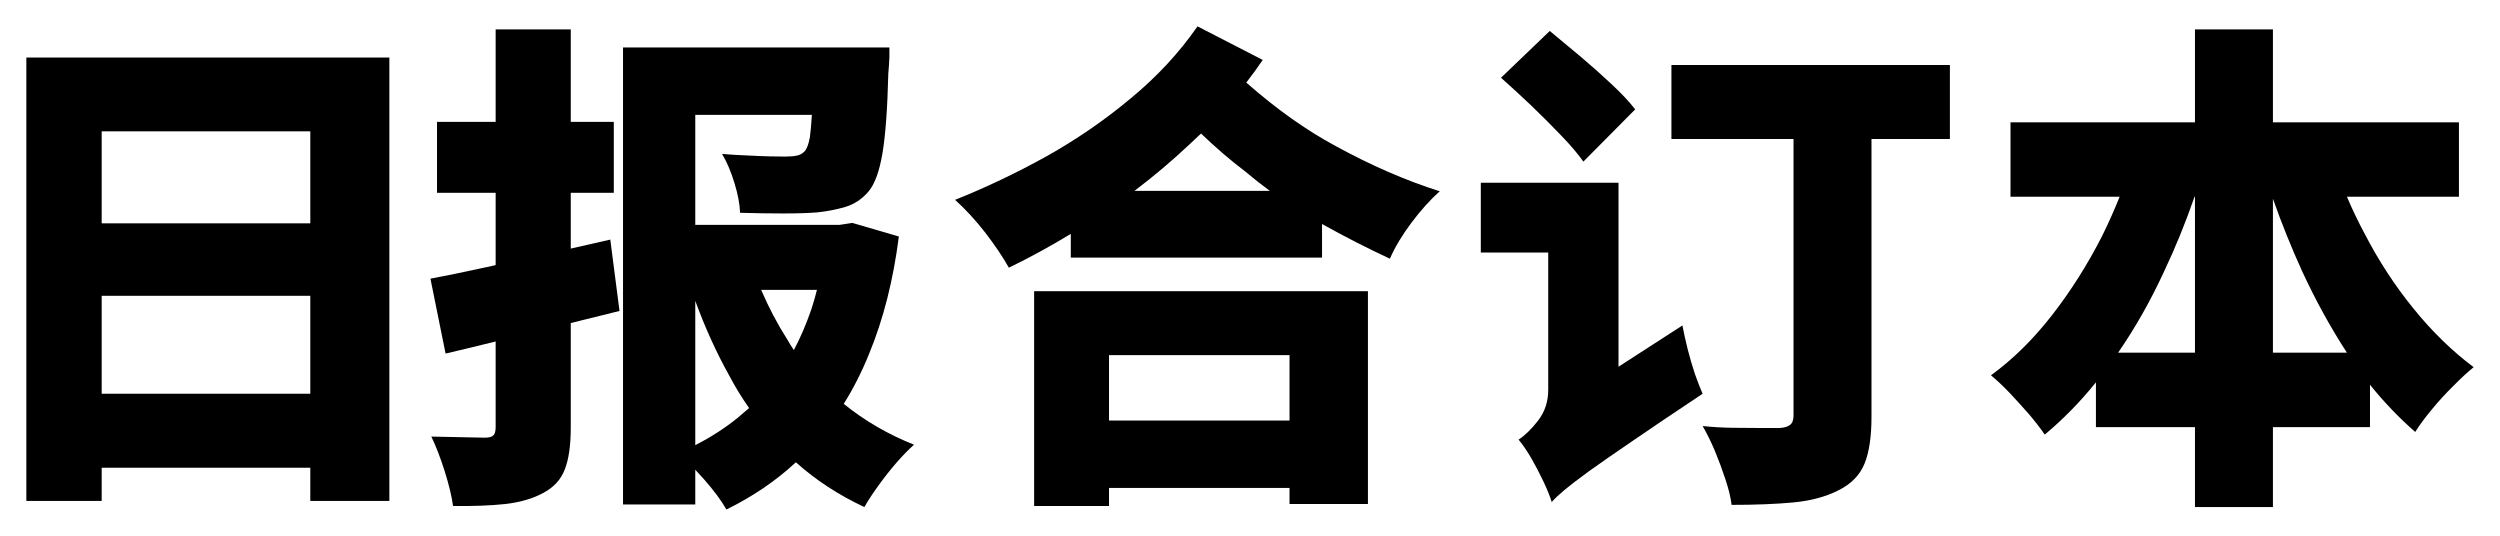
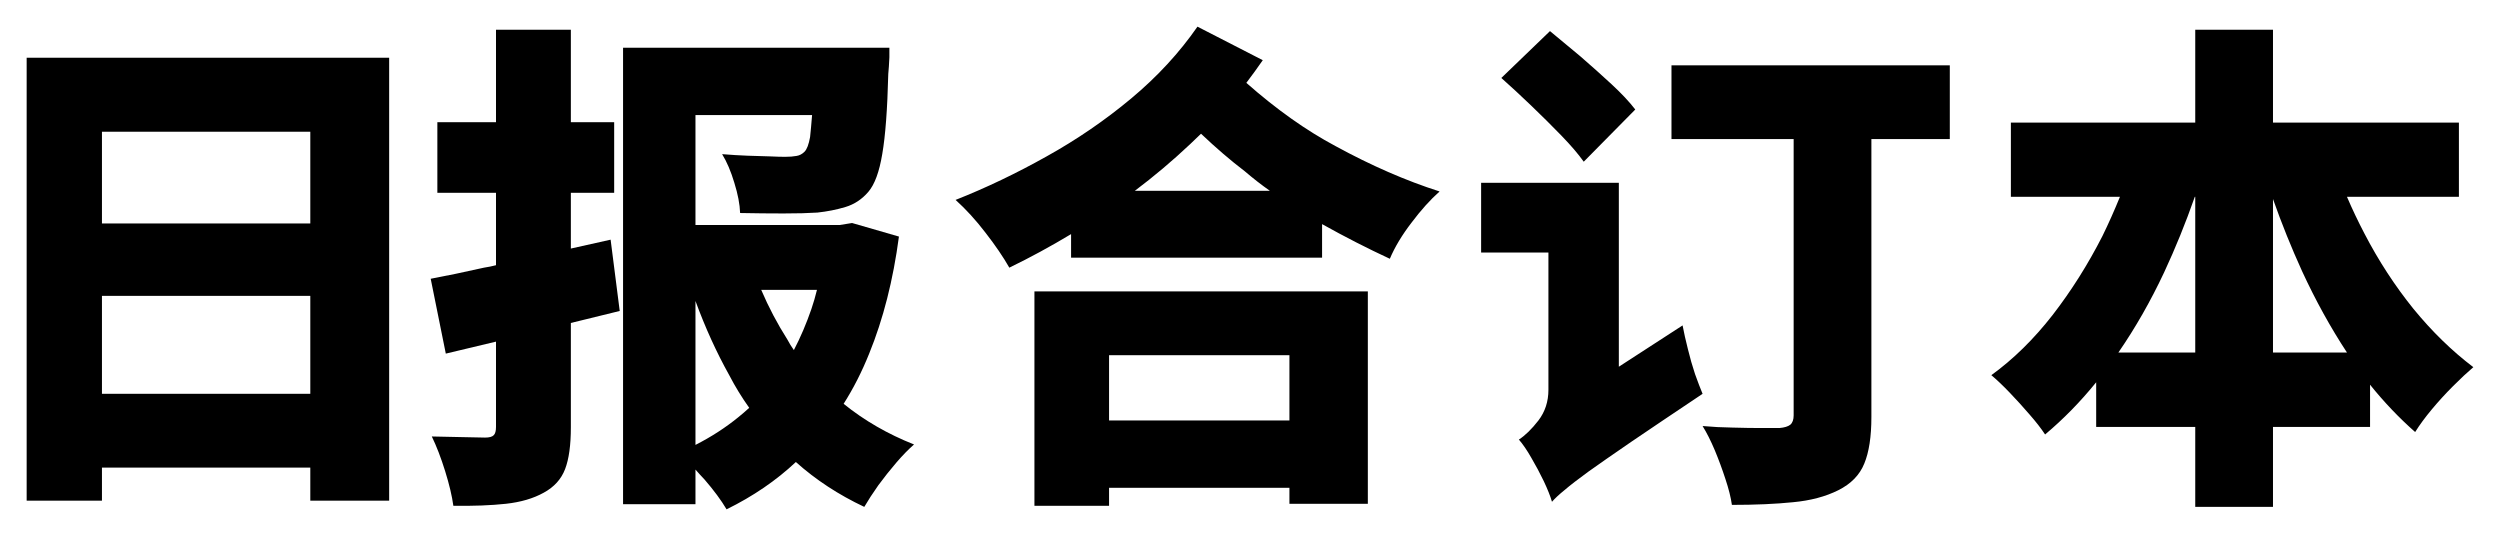
- <svg xmlns="http://www.w3.org/2000/svg" viewBox="0 -122.0 1138.4 244.0">
-   <path id="accent" d="M470.9 108.4L470.9 10.6L622.9 10.6L622.9 107.5L587.2 107.5L587.2 100.2L505.0 100.2L505.0 108.4L470.9 108.4ZM545.3-110.0L545.3-110.0L575.0-94.7Q571.4-89.4 567.5-84.4L567.5-84.4Q588.1-66.3 608.2-55.5L608.2-55.5Q632.5-42.2 655.6-34.9L655.6-34.9Q649.2-29.2 642.8-20.7Q636.4-12.2 632.9-4.2L632.9-4.2Q617.6-11.3 602.0-20.0L602.0-20.0L602.0-4.7L487.6-4.7L487.6-15.5Q473.6-7.0 459.4-0.1L459.4-0.1Q455.3-7.4 448.7-16.0Q442.0-24.6 434.9-31.0L434.9-31.0Q455.7-39.3 476.5-50.8Q497.2-62.4 515.0-77.3Q532.9-92.1 545.3-110.0ZM505.0 69.5L587.2 69.5L587.2 39.7L505.0 39.7L505.0 69.5ZM516.6-35.1L578.2-35.1Q572.5-39.3 566.8-44.1L566.8-44.1Q556.9-51.6 546.9-61.2L546.9-61.2Q544.3-58.7 541.8-56.4L541.8-56.4Q529.7-45.0 516.6-35.1L516.6-35.1Z M761.1-58.7L761.1-92.4L887.9-92.4L887.9-58.7L852.2-58.7L852.2 67.9Q852.2 81.4 849.0 89.2Q845.8 97.0 837.1 101.3Q828.4 105.7 816.5 106.8Q804.6 107.9 788.5 107.9L788.5 107.9Q787.9 102.9 785.7 96.3Q783.5 89.6 780.8 83.1Q778.0 76.6 775.3 72.0L775.3 72.0Q781.9 72.7 789.0 72.8Q796.1 72.9 802.0 72.9L802.0 72.9L810.3 72.9Q813.7 72.7 815.2 71.4Q816.7 70.2 816.7 67.2L816.7 67.2L816.7-58.7L761.1-58.7ZM674.3-7.0L674.3-38.8L737.0-38.8L737.0 45.0L766.1 26.2Q767.0 31.0 768.5 37.0Q770.0 42.9 771.8 48.3Q773.7 53.7 775.3 57.3L775.3 57.3Q755.3 70.6 742.8 79.2Q730.2 87.8 723.1 92.9Q716.0 98.1 712.3 101.2Q708.6 104.3 706.6 106.6L706.6 106.6Q705.4 102.7 702.8 97.2Q700.2 91.7 697.2 86.5Q694.2 81.4 691.5 78.2L691.5 78.2Q695.8 75.4 700.4 69.5Q705.0 63.5 705.0 55.5L705.0 55.5L705.0-7.0L674.3-7.0ZM683.5-86.6L683.5-86.6L705.7-107.9Q711.8-102.9 719.4-96.5Q727.0-90.1 733.7-83.8Q740.5-77.5 744.6-72.2L744.6-72.2L721.0-48.4Q717.3-53.7 710.8-60.4Q704.3-67.2 697.1-74.1Q689.9-80.9 683.5-86.6Z M915.5-32.4L915.5-66.3L999.5-66.3L999.5-108.6L1035.0-108.6L1035.0-66.3L1119.7-66.3L1119.7-32.4L1068.7-32.4Q1072.3-23.9 1076.7-15.7L1076.7-15.7Q1086.3 2.9 1099.0 18.5Q1111.7 34.2 1126.4 45.2L1126.4 45.2Q1122.2 48.6 1117.1 53.8Q1111.9 58.9 1107.4 64.4Q1102.8 69.9 1099.8 74.7L1099.8 74.7Q1088.8 65.1 1079.2 53.2L1079.2 53.2L1079.2 72.5L1035.0 72.5L1035.0 108.9L999.5 108.9L999.5 72.5L954.4 72.5L954.4 52.1Q943.7 65.4 931.1 75.9L931.1 75.9Q928.3 71.8 924.0 66.7Q919.6 61.7 915.1 56.9Q910.5 52.1 906.6 48.9L906.6 48.9Q921.7 37.9 934.5 21.4Q947.3 4.9 957.2-14.5L957.2-14.5Q961.5-23.2 965.2-32.4L965.2-32.4L915.5-32.4ZM999.5 38.6L999.5-32.4L999.3-32.4Q993.1-14.5 985.3 1.9L985.3 1.9Q976.2 21.6 964.5 38.6L964.5 38.6L999.5 38.6ZM1035.0-31.5L1035.0-31.5L1035.0 38.6L1068.7 38.6Q1057.5 21.4 1048.3 1.5L1048.3 1.5Q1041.0-14.5 1035.0-31.5Z" />
-   <path id="ink" d="M12.0 106.1L12.0-95.8L177.3-95.8L177.3 106.1L141.3 106.1L141.3 91.0L46.3 91.0L46.3 106.1L12.0 106.1ZM46.3 57.3L141.3 57.3L141.3 12.7L46.3 12.7L46.3 57.3ZM46.3-20.3L141.3-20.3L141.3-62.2L46.3-62.2L46.3-20.3Z M283.7 107.7L283.7-100.4L405.0-100.4L405.0-96.0Q404.8-91.5 404.5-88.5L404.5-88.5Q403.9-64.2 401.8-52.0Q399.7-39.7 395.4-34.7Q391.0-29.6 385.0-27.8Q378.9-26.0 372.3-25.3L372.3-25.3Q366.1-24.8 356.7-24.8Q347.3-24.8 337.0-25.1L337.0-25.1Q336.8-31.0 334.4-38.8Q332.0-46.6 328.8-51.9L328.8-51.9Q334.9-51.4 340.4-51.2Q345.9-50.9 350.4-50.8Q354.9-50.7 357.4-50.7L357.4-50.7Q360.6-50.7 362.6-51.1Q364.7-51.4 366.3-53.0Q367.9-54.6 368.8-59.6L368.8-59.6Q369.3-63.3 369.7-69.7L369.7-69.7L316.6-69.7L316.6-19.6L382.3-19.6L388.1-20.5L409.3-14.3Q405.5 15.5 395.8 39.0L395.8 39.0Q390.8 51.4 384.2 61.9L384.2 61.9Q398.4 73.4 416.2 80.5L416.2 80.5Q412.6 83.7 408.2 88.7Q403.9 93.7 400.0 99.1Q396.1 104.5 393.6 108.9L393.6 108.9Q375.9 100.6 362.4 88.5L362.4 88.5Q348.9 101.1 330.8 110L330.8 110Q327.2 103.8 320.8 96.5L320.8 96.5Q318.7 94.2 316.6 91.9L316.6 91.9L316.6 107.7L283.7 107.7ZM202.9 39.0L196.0 4.9Q206.7 2.9 220.3-0.1L220.3-0.1Q223.0-0.6 225.7-1.3L225.7-1.3L225.7-34.2L199.0-34.2L199.0-66.5L225.7-66.5L225.7-108.6L259.9-108.6L259.9-66.5L279.5-66.5L279.5-34.2L259.9-34.2L259.9-8.8Q269.0-10.9 277.9-12.9L277.9-12.9L282.1 19.6Q271.1 22.3 259.9 25.1L259.9 25.1L259.9 72.7Q259.9 84.8 257.2 91.7Q254.6 98.6 247.5 102.4Q240.4 106.3 230.2 107.5Q220.0 108.6 206.3 108.4L206.3 108.4Q205.4 101.8 202.5 92.6Q199.6 83.4 196.4 76.8L196.4 76.8Q203.5 77.0 210.9 77.1Q218.2 77.3 220.7 77.3L220.7 77.3Q223.7 77.3 224.7 76.2Q225.7 75.2 225.7 72.5L225.7 72.5L225.7 33.5Q213.6 36.5 202.9 39.0L202.9 39.0ZM341.1 63.8L341.1 63.8Q336.1 56.7 332.0 48.9L332.0 48.9Q323.3 33.3 316.6 15.0L316.6 15.0L316.6 80.7Q327.4 75.2 336.1 68.1L336.1 68.1Q338.6 66.0 341.1 63.8ZM372.0 10.0L346.6 10.0Q351.7 21.9 358.5 32.6L358.5 32.6Q359.9 35.1 361.5 37.4L361.5 37.4Q366.1 28.7 369.5 18.7L369.5 18.7Q370.9 14.5 372.0 10.0L372.0 10.0Z" />
+ <svg xmlns="http://www.w3.org/2000/svg" viewBox="0 -122.0 1125.5 244.0">
+   <path id="accent" d="M465.7 105.7L465.7 9.2L615.8 9.2L615.8 104.8L580.5 104.8L580.5 97.6L499.3 97.6L499.3 105.7L465.7 105.7ZM539.1-110.0L539.1-110.0L568.5-94.9Q564.9-89.7 561.1-84.7L561.1-84.7Q581.4-66.8 601.3-56.2L601.3-56.2Q625.3-43.1 648.1-35.8L648.1-35.8Q641.8-30.2 635.5-21.8Q629.1-13.5 625.7-5.5L625.7-5.5Q610.6-12.5 595.2-21.1L595.2-21.1L595.2-6.0L482.2-6.0L482.2-16.6Q468.4-8.3 454.4-1.5L454.4-1.5Q450.3-8.7 443.7-17.2Q437.2-25.7 430.2-32.0L430.2-32.0Q450.7-40.1 471.2-51.6Q491.7-63.0 509.3-77.7Q526.9-92.4 539.1-110.0ZM499.3 67.3L580.5 67.3L580.5 37.9L499.3 37.9L499.3 67.3ZM510.9-36.1L571.7-36.1Q566.0-40.1 560.4-44.9L560.4-44.9Q550.7-52.3 540.7-61.8L540.7-61.8Q538.2-59.4 535.8-57.1L535.8-57.1Q523.8-45.8 510.9-36.1L510.9-36.1Z M752.5-59.4L752.5-92.6L877.8-92.6L877.8-59.4L842.5-59.4L842.5 65.7Q842.5 79.0 839.3 86.7Q836.2 94.4 827.6 98.7Q819.0 103.0 807.2 104.1Q795.5 105.3 779.7 105.3L779.7 105.3Q779.0 100.3 776.8 93.7Q774.7 87.2 772.0 80.7Q769.3 74.3 766.5 69.8L766.5 69.8Q773.1 70.4 780.1 70.5Q787.1 70.7 793.0 70.7L793.0 70.7L801.1 70.7Q804.5 70.4 806.0 69.2Q807.5 67.9 807.5 65.0L807.5 65.0L807.5-59.4L752.5-59.4ZM666.8-8.3L666.8-39.7L728.8-39.7L728.8 43.1L757.5 24.5Q758.4 29.3 759.9 35.2Q761.3 41.0 763.1 46.4Q765.0 51.7 766.5 55.3L766.5 55.3Q746.9 68.4 734.4 76.9Q722.0 85.4 715.0 90.4Q708.0 95.5 704.4 98.6Q700.7 101.6 698.7 103.9L698.7 103.9Q697.6 100.1 695.0 94.6Q692.4 89.2 689.4 84.1Q686.5 79.0 683.8 75.9L683.8 75.9Q688.1 73.1 692.6 67.3Q697.1 61.4 697.1 53.5L697.1 53.5L697.1-8.3L666.8-8.3ZM675.9-86.9L675.9-86.9L697.8-108.0Q703.9-103.0 711.4-96.7Q718.8-90.3 725.5-84.1Q732.2-77.9 736.2-72.7L736.2-72.7L713.0-49.2Q709.3-54.4 702.9-61.0Q696.4-67.7 689.3-74.5Q682.2-81.3 675.9-86.9Z M905.3-33.4L905.3-66.8L988.3-66.8L988.3-108.6L1023.3-108.6L1023.3-66.8L1107.0-66.8L1107.0-33.4L1056.6-33.4Q1060.2-25.0 1064.5-16.8L1064.5-16.8Q1074.0 1.5 1086.5 17.0Q1099.1 32.4 1113.5 43.3L1113.5 43.3Q1109.5 46.7 1104.4 51.8Q1099.3 56.9 1094.8 62.3Q1090.3 67.7 1087.3 72.5L1087.3 72.5Q1076.5 63.0 1067.0 51.2L1067.0 51.2L1067.0 70.2L1023.3 70.2L1023.3 106.2L988.3 106.2L988.3 70.2L943.7 70.2L943.7 50.1Q933.1 63.2 920.7 73.6L920.7 73.6Q918.0 69.5 913.7 64.6Q909.4 59.6 904.8 54.8Q900.3 50.1 896.5 46.9L896.5 46.9Q911.4 36.1 924.1 19.8Q936.7 3.5 946.5-15.7L946.5-15.7Q950.7-24.3 954.4-33.4L954.4-33.4L905.3-33.4ZM988.3 36.7L988.3-33.4L988.1-33.4Q981.9-15.7 974.3 0.6L974.3 0.6Q965.2 20.0 953.7 36.7L953.7 36.7L988.3 36.7ZM1023.3-32.4L1023.3-32.4L1023.3 36.7L1056.6 36.7Q1045.5 19.8 1036.4 0.1L1036.4 0.1Q1029.2-15.7 1023.3-32.4Z" />
+   <path id="ink" d="M12 103.4L12-96.0L175.2-96.0L175.2 103.4L139.7 103.4L139.7 88.5L45.9 88.5L45.9 103.4L12 103.4ZM45.9 55.3L139.7 55.3L139.7 11.2L45.9 11.2L45.9 55.3ZM45.9-21.4L139.7-21.4L139.7-62.7L45.9-62.7L45.9-21.4Z M280.5 105.0L280.5-100.5L400.4-100.5L400.4-96.2Q400.2-91.7 399.9-88.7L399.9-88.7Q399.3-64.8 397.2-52.7Q395.2-40.6 390.9-35.6Q386.6-30.6 380.6-28.8Q374.6-27.0 368.0-26.3L368.0-26.3Q361.9-25.9 352.7-25.9Q343.4-25.9 333.2-26.1L333.2-26.1Q333.0-32.0 330.6-39.7Q328.3-47.4 325.1-52.6L325.1-52.6Q331.2-52.1 336.6-51.9Q342.0-51.7 346.5-51.6Q350.9-51.4 353.4-51.4L353.4-51.4Q356.5-51.4 358.6-51.8Q360.6-52.1 362.2-53.7Q363.8-55.3 364.7-60.3L364.7-60.3Q365.1-63.9 365.6-70.2L365.6-70.2L313.1-70.2L313.1-20.7L378.0-20.7L383.6-21.6L404.7-15.5Q400.8 13.9 391.3 37.2L391.3 37.2Q386.4 49.4 379.8 59.8L379.8 59.8Q393.8 71.1 411.5 78.1L411.5 78.1Q407.8 81.3 403.5 86.3Q399.3 91.2 395.4 96.5Q391.6 101.9 389.1 106.2L389.1 106.2Q371.7 98.0 358.3 86.0L358.3 86.0Q345.0 98.5 327.1 107.3L327.1 107.3Q323.5 101.2 317.2 93.9L317.2 93.9Q315.1 91.7 313.1 89.4L313.1 89.4L313.1 105.0L280.5 105.0ZM200.7 37.2L193.9 3.5Q204.6 1.5 217.9-1.5L217.9-1.5Q220.6-1.9 223.3-2.6L223.3-2.6L223.3-35.2L196.9-35.2L196.9-67.0L223.3-67.0L223.3-108.6L257.0-108.6L257.0-67.0L276.5-67.0L276.5-35.2L257.0-35.2L257.0-10.1Q266.1-12.1 274.9-14.1L274.9-14.1L279.0 18.0Q268.1 20.7 257.0 23.4L257.0 23.4L257.0 70.4Q257.0 82.4 254.4 89.2Q251.8 96.0 244.8 99.8Q237.8 103.7 227.8 104.8Q217.7 105.9 204.1 105.7L204.1 105.7Q203.2 99.1 200.4 90.1Q197.6 81.1 194.4 74.5L194.4 74.5Q201.4 74.7 208.6 74.8Q215.9 75.0 218.4 75.0L218.4 75.0Q221.3 75.0 222.3 73.9Q223.3 72.9 223.3 70.2L223.3 70.2L223.3 31.8Q211.4 34.7 200.7 37.2L200.7 37.2ZM337.3 61.6L337.3 61.6Q332.3 54.6 328.3 46.9L328.3 46.9Q319.7 31.5 313.1 13.5L313.1 13.5L313.1 78.3Q323.7 72.9 332.3 65.9L332.3 65.9Q334.8 63.9 337.3 61.6ZM367.8 8.5L342.7 8.5Q347.7 20.2 354.5 30.9L354.5 30.9Q355.8 33.4 357.4 35.6L357.4 35.6Q361.9 27.0 365.3 17.1L365.3 17.1Q366.7 13.0 367.8 8.5L367.8 8.5Z" />
</svg>
